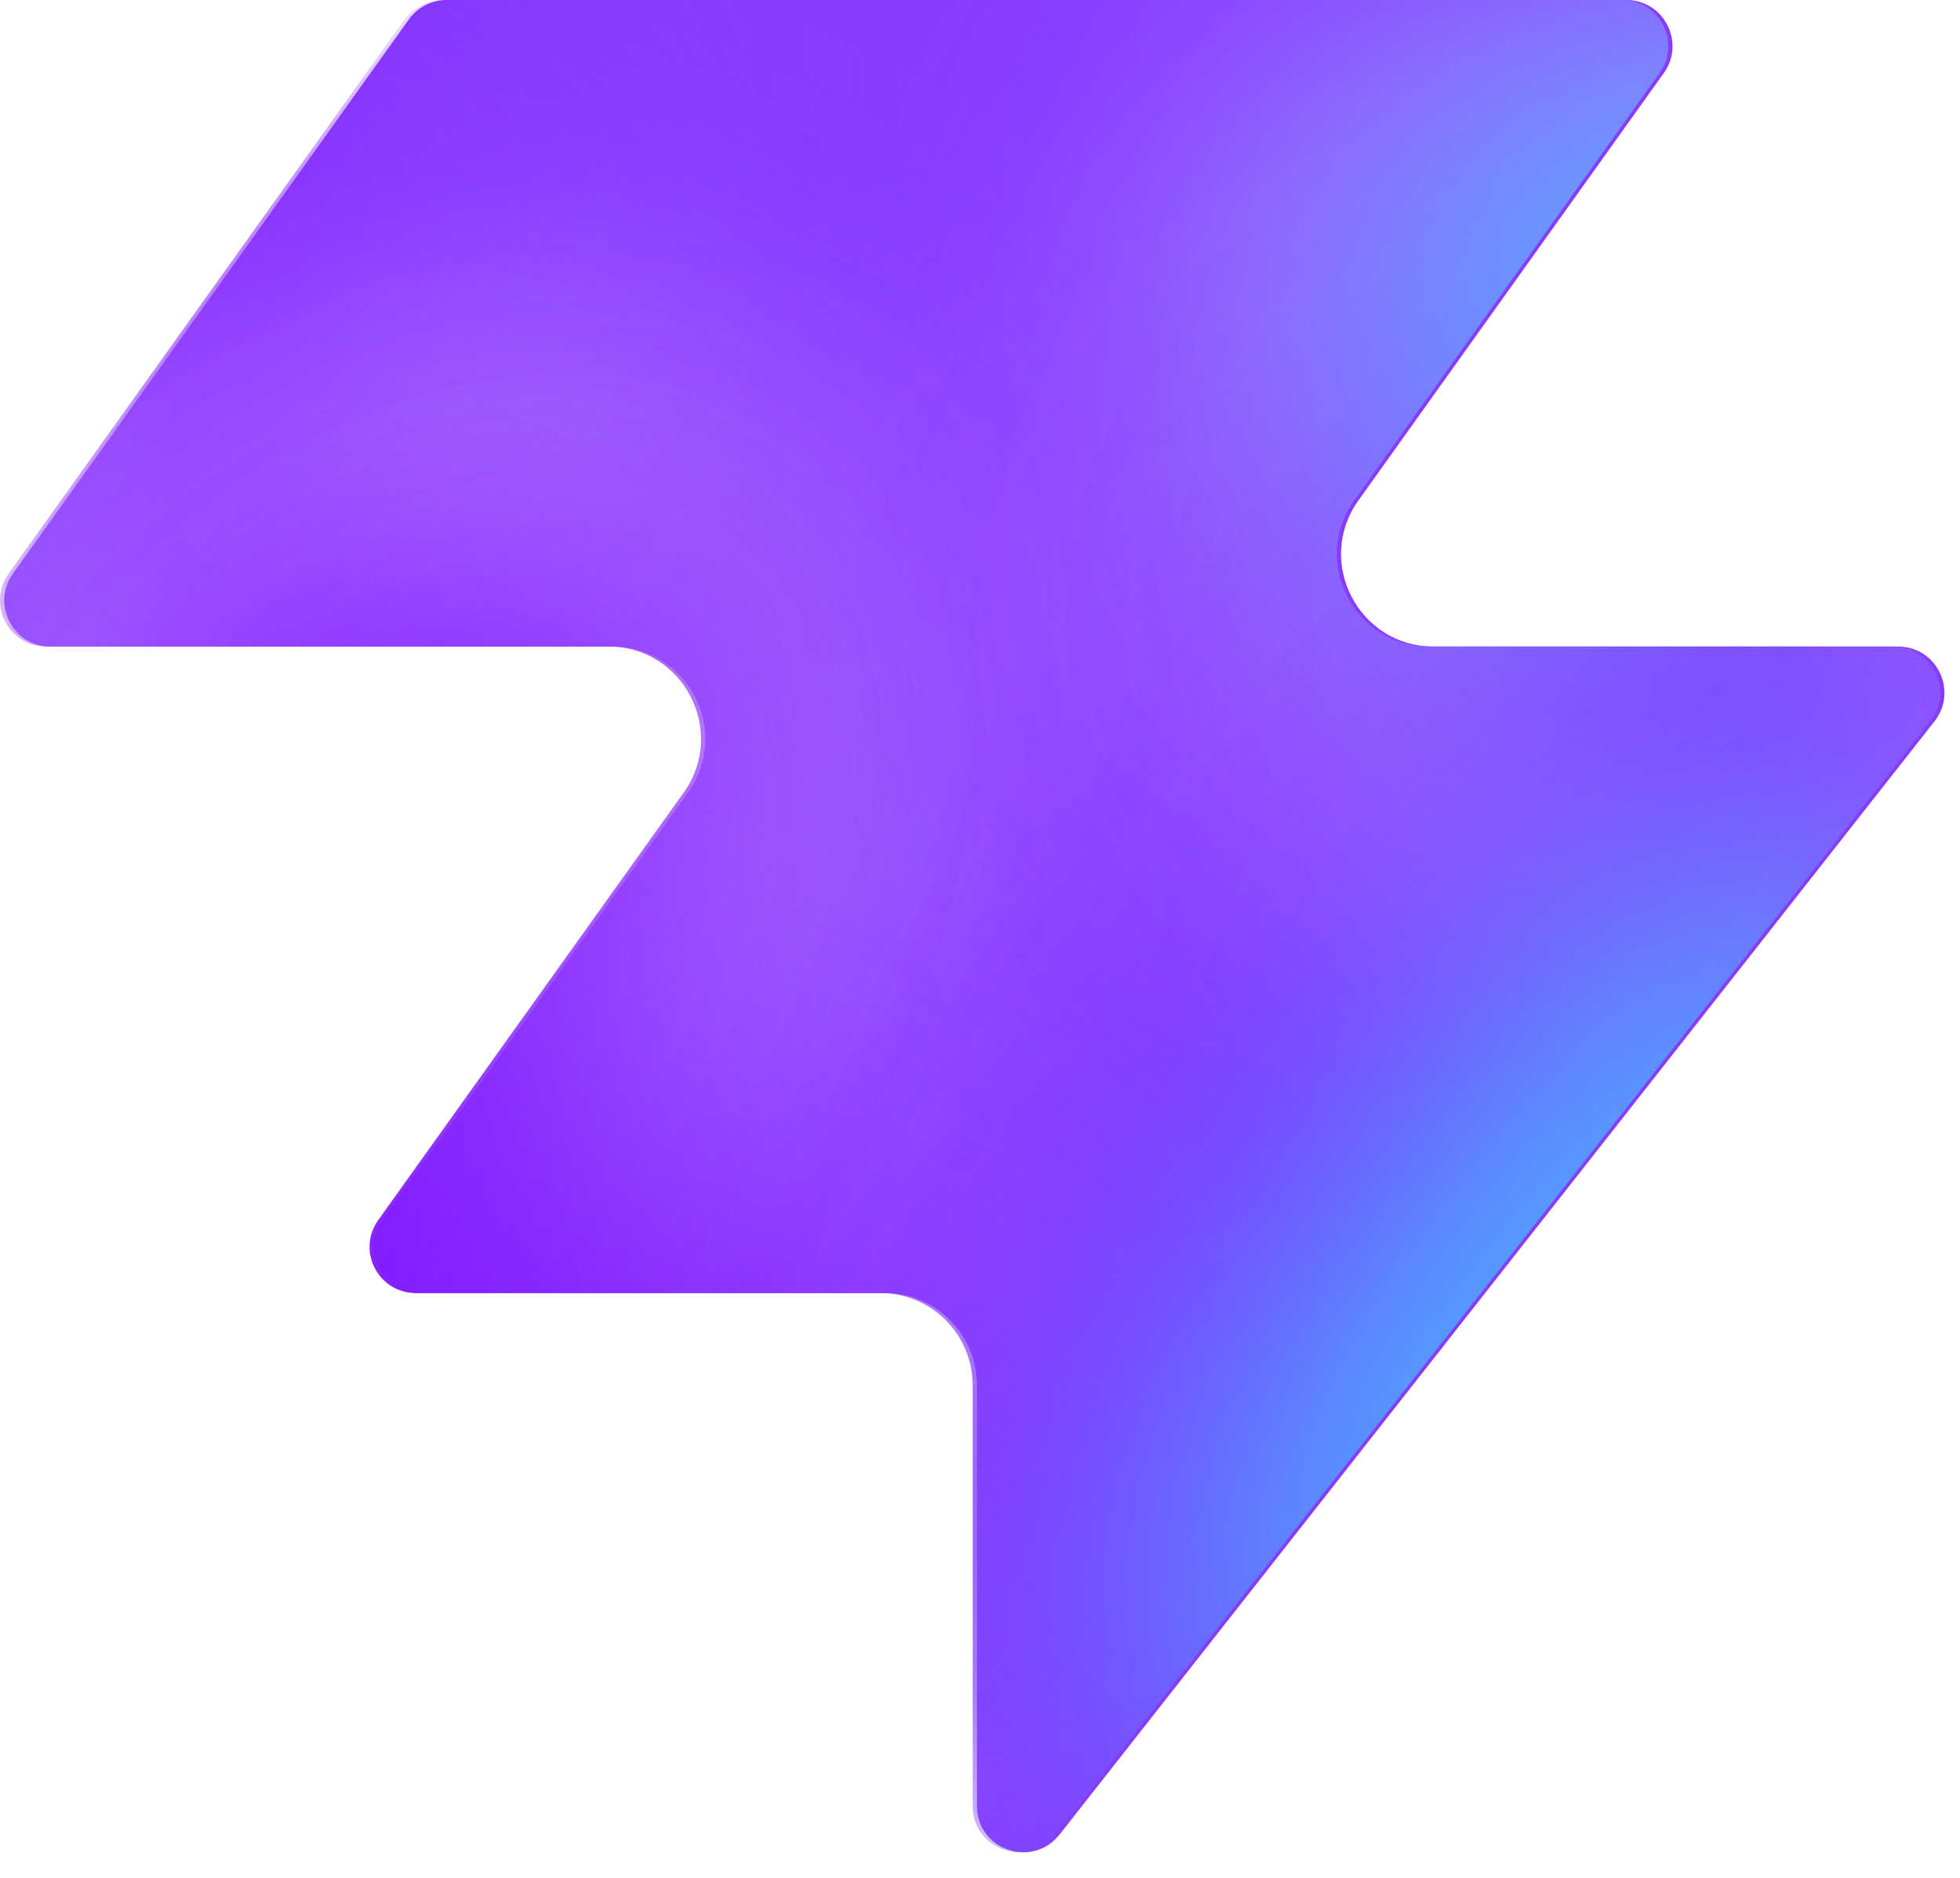
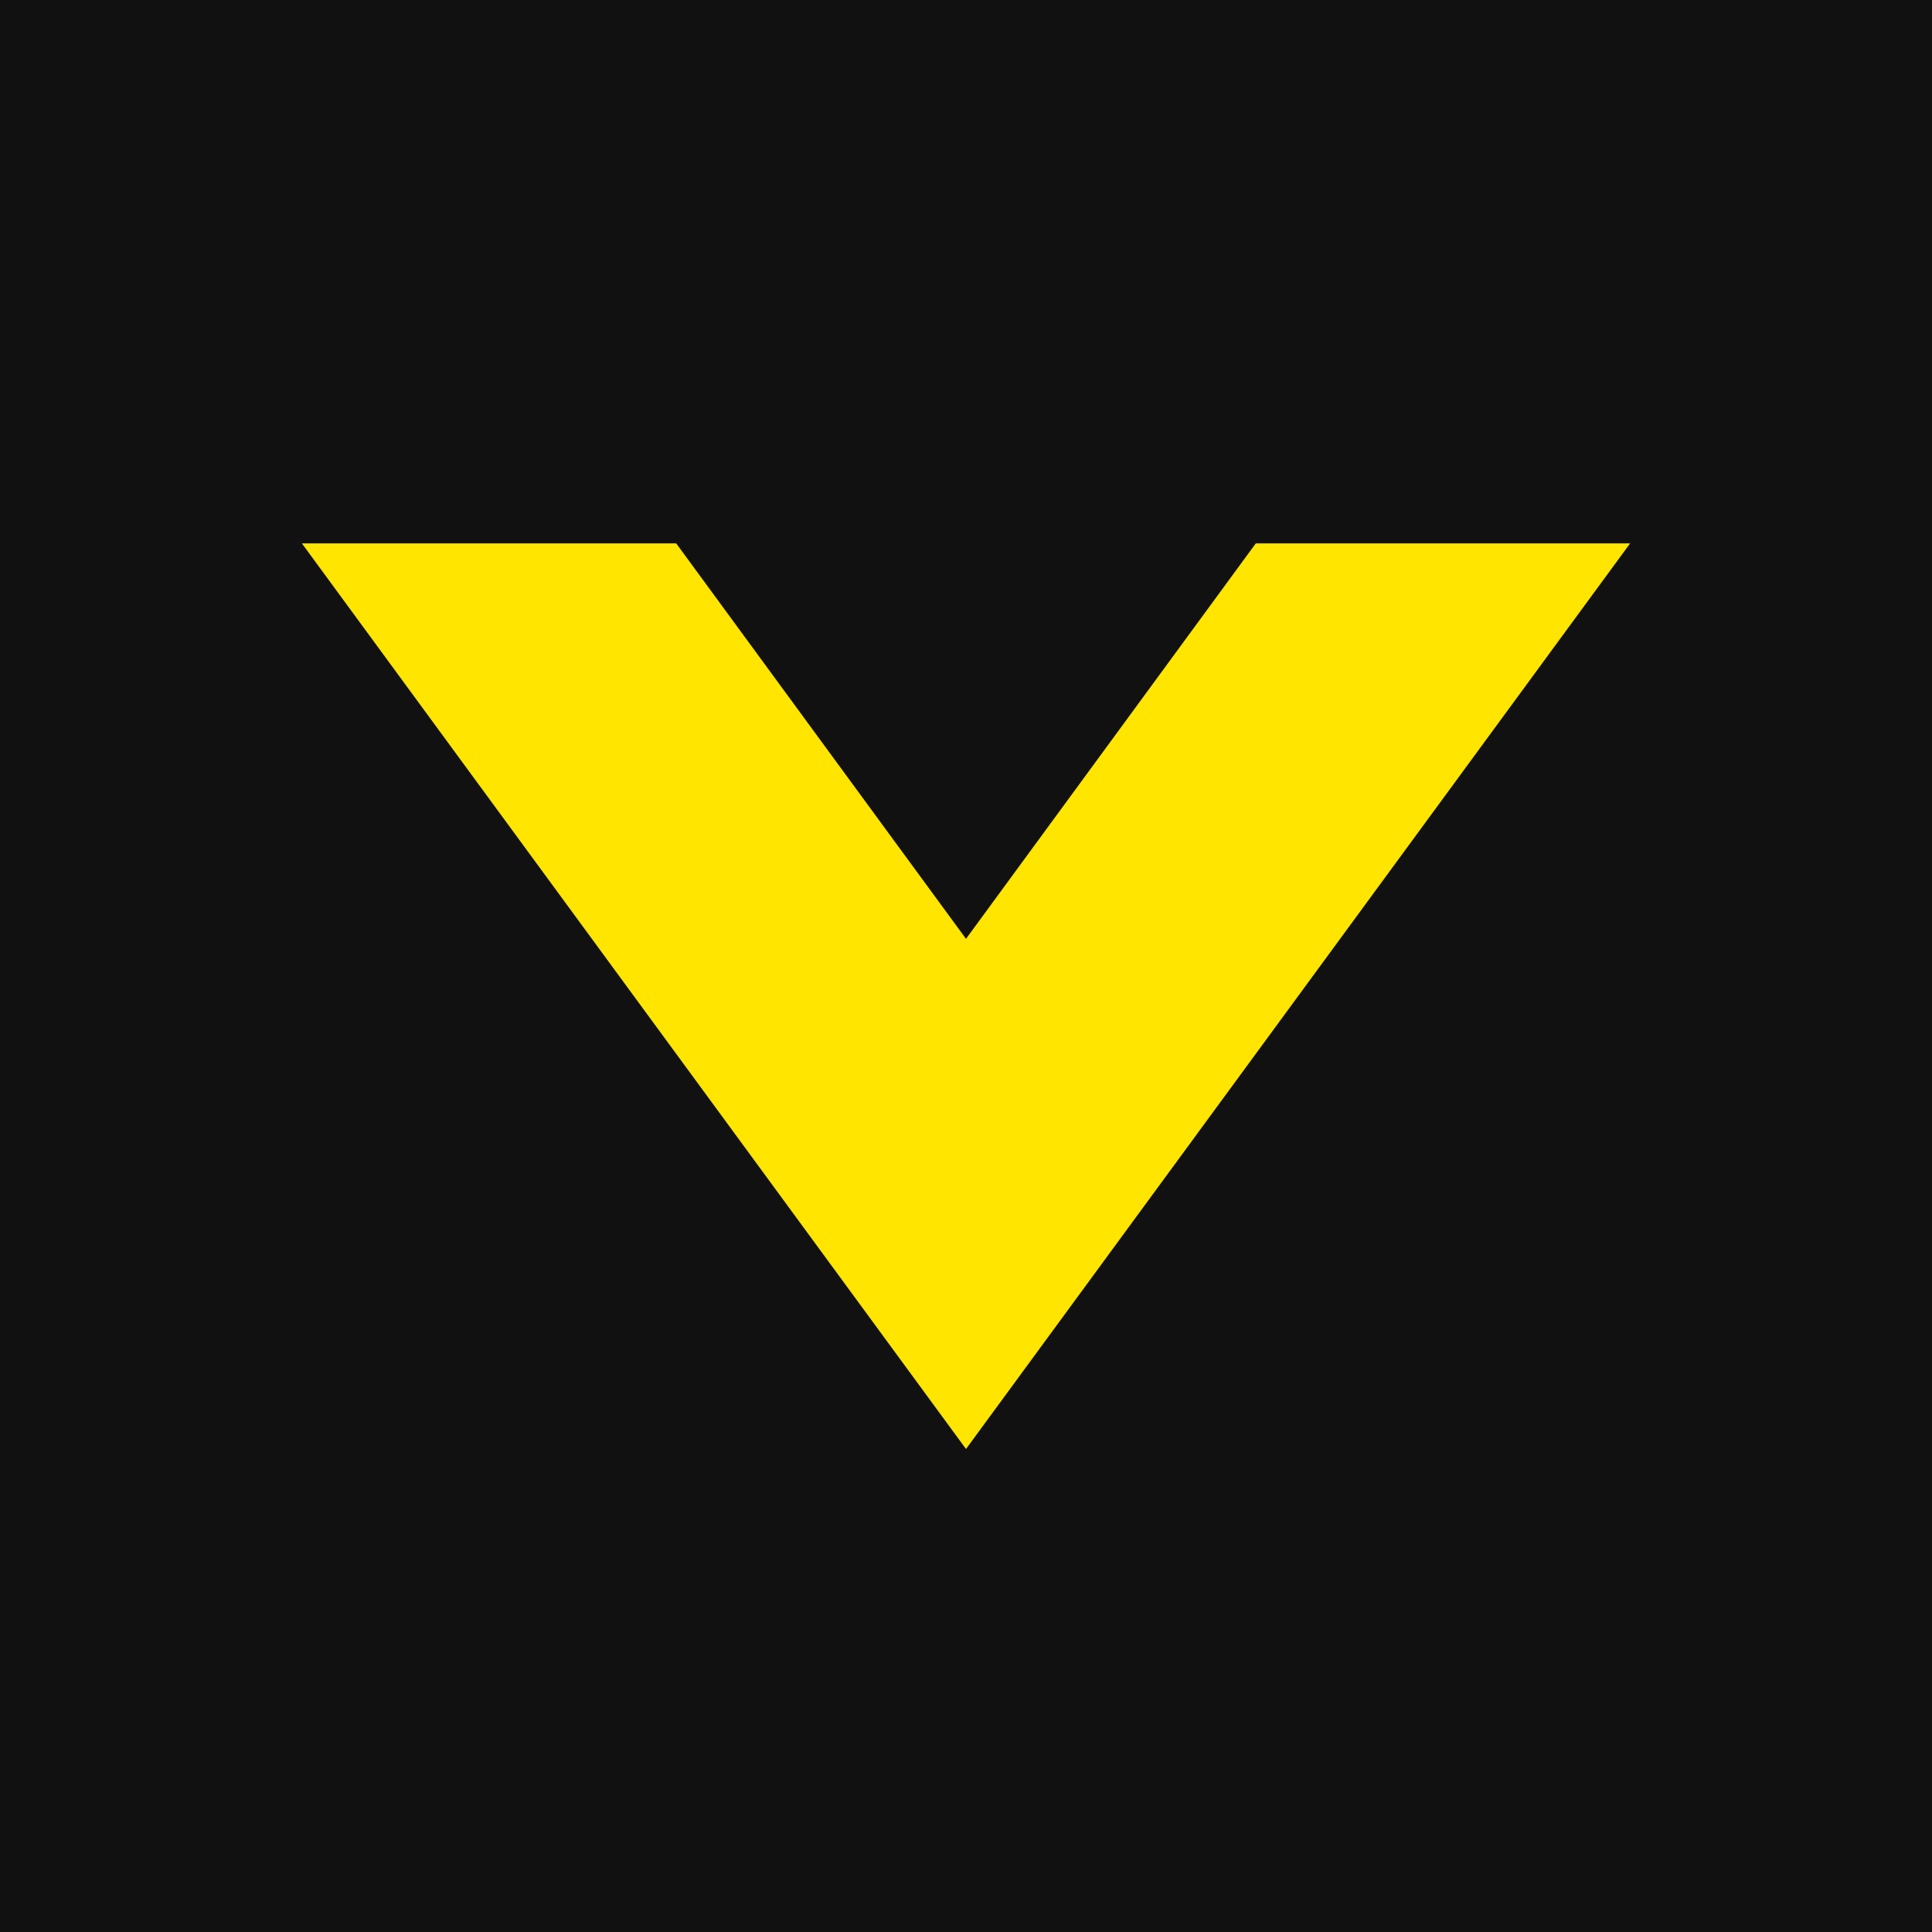
- <svg xmlns="http://www.w3.org/2000/svg" width="48" height="46" fill="none" viewBox="0 0 48 46">
-   <path fill="#863bff" d="M25.946 44.938c-.664.845-2.021.375-2.021-.698V33.937a2.26 2.26 0 0 0-2.262-2.262H10.287c-.92 0-1.456-1.04-.92-1.788l7.48-10.471c1.07-1.497 0-3.578-1.842-3.578H1.237c-.92 0-1.456-1.04-.92-1.788L10.013.474c.214-.297.556-.474.92-.474h28.894c.92 0 1.456 1.04.92 1.788l-7.48 10.471c-1.07 1.498 0 3.579 1.842 3.579h11.377c.943 0 1.473 1.088.89 1.83L25.947 44.94z" style="fill:#863bff;fill:color(display-p3 .525 .23 1);fill-opacity:1" />
-   <mask id="a" width="48" height="46" x="0" y="0" maskUnits="userSpaceOnUse" style="mask-type:alpha">
-     <path fill="#000" d="M25.842 44.938c-.664.844-2.021.375-2.021-.698V33.937a2.26 2.26 0 0 0-2.262-2.262H10.183c-.92 0-1.456-1.04-.92-1.788l7.48-10.471c1.07-1.498 0-3.579-1.842-3.579H1.133c-.92 0-1.456-1.04-.92-1.787L9.91.473c.214-.297.556-.474.92-.474h28.894c.92 0 1.456 1.04.92 1.788l-7.48 10.471c-1.07 1.498 0 3.578 1.842 3.578h11.377c.943 0 1.473 1.088.89 1.832L25.843 44.94z" style="fill:#000;fill-opacity:1" />
-   </mask>
-   <g mask="url(#a)">
-     <g filter="url(#b)">
-       <ellipse cx="5.508" cy="14.704" fill="#ede6ff" rx="5.508" ry="14.704" style="fill:#ede6ff;fill:color(display-p3 .927 .903 1);fill-opacity:1" transform="matrix(.00324 1 1 -.00324 -4.47 31.516)" />
-     </g>
-     <g filter="url(#c)">
-       <ellipse cx="10.399" cy="29.851" fill="#ede6ff" rx="10.399" ry="29.851" style="fill:#ede6ff;fill:color(display-p3 .927 .903 1);fill-opacity:1" transform="matrix(.00324 1 1 -.00324 -39.328 7.883)" />
-     </g>
-     <g filter="url(#d)">
-       <ellipse cx="5.508" cy="30.487" fill="#7e14ff" rx="5.508" ry="30.487" style="fill:#7e14ff;fill:color(display-p3 .492 .077 1);fill-opacity:1" transform="rotate(89.814 -25.913 -14.639)scale(1 -1)" />
-     </g>
-     <g filter="url(#e)">
-       <ellipse cx="5.508" cy="30.599" fill="#7e14ff" rx="5.508" ry="30.599" style="fill:#7e14ff;fill:color(display-p3 .492 .077 1);fill-opacity:1" transform="rotate(89.814 -32.644 -3.334)scale(1 -1)" />
-     </g>
-     <g filter="url(#f)">
-       <ellipse cx="5.508" cy="30.599" fill="#7e14ff" rx="5.508" ry="30.599" style="fill:#7e14ff;fill:color(display-p3 .492 .077 1);fill-opacity:1" transform="matrix(.00324 1 1 -.00324 -34.34 30.47)" />
-     </g>
-     <g filter="url(#g)">
-       <ellipse cx="14.072" cy="22.078" fill="#ede6ff" rx="14.072" ry="22.078" style="fill:#ede6ff;fill:color(display-p3 .927 .903 1);fill-opacity:1" transform="rotate(93.35 24.506 48.493)scale(-1 1)" />
-     </g>
-     <g filter="url(#h)">
-       <ellipse cx="3.47" cy="21.501" fill="#7e14ff" rx="3.47" ry="21.501" style="fill:#7e14ff;fill:color(display-p3 .492 .077 1);fill-opacity:1" transform="rotate(89.009 28.708 47.59)scale(-1 1)" />
-     </g>
-     <g filter="url(#i)">
-       <ellipse cx="3.47" cy="21.501" fill="#7e14ff" rx="3.47" ry="21.501" style="fill:#7e14ff;fill:color(display-p3 .492 .077 1);fill-opacity:1" transform="rotate(89.009 28.708 47.59)scale(-1 1)" />
-     </g>
-     <g filter="url(#j)">
-       <ellipse cx=".387" cy="8.972" fill="#7e14ff" rx="4.407" ry="29.108" style="fill:#7e14ff;fill:color(display-p3 .492 .077 1);fill-opacity:1" transform="rotate(39.51 .387 8.972)" />
-     </g>
-     <g filter="url(#k)">
-       <ellipse cx="47.523" cy="-6.092" fill="#7e14ff" rx="4.407" ry="29.108" style="fill:#7e14ff;fill:color(display-p3 .492 .077 1);fill-opacity:1" transform="rotate(37.892 47.523 -6.092)" />
-     </g>
-     <g filter="url(#l)">
-       <ellipse cx="41.412" cy="6.333" fill="#47bfff" rx="5.971" ry="9.665" style="fill:#47bfff;fill:color(display-p3 .28 .748 1);fill-opacity:1" transform="rotate(37.892 41.412 6.333)" />
-     </g>
-     <g filter="url(#m)">
-       <ellipse cx="-1.879" cy="38.332" fill="#7e14ff" rx="4.407" ry="29.108" style="fill:#7e14ff;fill:color(display-p3 .492 .077 1);fill-opacity:1" transform="rotate(37.892 -1.88 38.332)" />
-     </g>
-     <g filter="url(#n)">
-       <ellipse cx="-1.879" cy="38.332" fill="#7e14ff" rx="4.407" ry="29.108" style="fill:#7e14ff;fill:color(display-p3 .492 .077 1);fill-opacity:1" transform="rotate(37.892 -1.88 38.332)" />
-     </g>
-     <g filter="url(#o)">
-       <ellipse cx="35.651" cy="29.907" fill="#7e14ff" rx="4.407" ry="29.108" style="fill:#7e14ff;fill:color(display-p3 .492 .077 1);fill-opacity:1" transform="rotate(37.892 35.651 29.907)" />
-     </g>
-     <g filter="url(#p)">
-       <ellipse cx="38.418" cy="32.4" fill="#47bfff" rx="5.971" ry="15.297" style="fill:#47bfff;fill:color(display-p3 .28 .748 1);fill-opacity:1" transform="rotate(37.892 38.418 32.4)" />
-     </g>
-   </g>
-   <defs>
-     <filter id="b" width="60.045" height="41.654" x="-19.77" y="16.149" color-interpolation-filters="sRGB" filterUnits="userSpaceOnUse">
-       <feFlood flood-opacity="0" result="BackgroundImageFix" />
-       <feBlend in="SourceGraphic" in2="BackgroundImageFix" result="shape" />
-       <feGaussianBlur result="effect1_foregroundBlur_2002_17158" stdDeviation="7.659" />
-     </filter>
-     <filter id="c" width="90.34" height="51.437" x="-54.613" y="-7.533" color-interpolation-filters="sRGB" filterUnits="userSpaceOnUse">
-       <feFlood flood-opacity="0" result="BackgroundImageFix" />
-       <feBlend in="SourceGraphic" in2="BackgroundImageFix" result="shape" />
-       <feGaussianBlur result="effect1_foregroundBlur_2002_17158" stdDeviation="7.659" />
-     </filter>
-     <filter id="d" width="79.355" height="29.4" x="-49.64" y="2.03" color-interpolation-filters="sRGB" filterUnits="userSpaceOnUse">
-       <feFlood flood-opacity="0" result="BackgroundImageFix" />
-       <feBlend in="SourceGraphic" in2="BackgroundImageFix" result="shape" />
-       <feGaussianBlur result="effect1_foregroundBlur_2002_17158" stdDeviation="4.596" />
-     </filter>
-     <filter id="e" width="79.579" height="29.4" x="-45.045" y="20.029" color-interpolation-filters="sRGB" filterUnits="userSpaceOnUse">
-       <feFlood flood-opacity="0" result="BackgroundImageFix" />
-       <feBlend in="SourceGraphic" in2="BackgroundImageFix" result="shape" />
-       <feGaussianBlur result="effect1_foregroundBlur_2002_17158" stdDeviation="4.596" />
-     </filter>
-     <filter id="f" width="79.579" height="29.4" x="-43.513" y="21.178" color-interpolation-filters="sRGB" filterUnits="userSpaceOnUse">
-       <feFlood flood-opacity="0" result="BackgroundImageFix" />
-       <feBlend in="SourceGraphic" in2="BackgroundImageFix" result="shape" />
-       <feGaussianBlur result="effect1_foregroundBlur_2002_17158" stdDeviation="4.596" />
-     </filter>
-     <filter id="g" width="74.749" height="58.852" x="15.756" y="-17.901" color-interpolation-filters="sRGB" filterUnits="userSpaceOnUse">
-       <feFlood flood-opacity="0" result="BackgroundImageFix" />
-       <feBlend in="SourceGraphic" in2="BackgroundImageFix" result="shape" />
-       <feGaussianBlur result="effect1_foregroundBlur_2002_17158" stdDeviation="7.659" />
-     </filter>
-     <filter id="h" width="61.377" height="25.362" x="23.548" y="2.284" color-interpolation-filters="sRGB" filterUnits="userSpaceOnUse">
-       <feFlood flood-opacity="0" result="BackgroundImageFix" />
-       <feBlend in="SourceGraphic" in2="BackgroundImageFix" result="shape" />
-       <feGaussianBlur result="effect1_foregroundBlur_2002_17158" stdDeviation="4.596" />
-     </filter>
-     <filter id="i" width="61.377" height="25.362" x="23.548" y="2.284" color-interpolation-filters="sRGB" filterUnits="userSpaceOnUse">
-       <feFlood flood-opacity="0" result="BackgroundImageFix" />
-       <feBlend in="SourceGraphic" in2="BackgroundImageFix" result="shape" />
-       <feGaussianBlur result="effect1_foregroundBlur_2002_17158" stdDeviation="4.596" />
-     </filter>
-     <filter id="j" width="56.045" height="63.649" x="-27.636" y="-22.853" color-interpolation-filters="sRGB" filterUnits="userSpaceOnUse">
-       <feFlood flood-opacity="0" result="BackgroundImageFix" />
-       <feBlend in="SourceGraphic" in2="BackgroundImageFix" result="shape" />
-       <feGaussianBlur result="effect1_foregroundBlur_2002_17158" stdDeviation="4.596" />
-     </filter>
-     <filter id="k" width="54.814" height="64.646" x="20.116" y="-38.415" color-interpolation-filters="sRGB" filterUnits="userSpaceOnUse">
-       <feFlood flood-opacity="0" result="BackgroundImageFix" />
-       <feBlend in="SourceGraphic" in2="BackgroundImageFix" result="shape" />
-       <feGaussianBlur result="effect1_foregroundBlur_2002_17158" stdDeviation="4.596" />
-     </filter>
-     <filter id="l" width="33.541" height="35.313" x="24.641" y="-11.323" color-interpolation-filters="sRGB" filterUnits="userSpaceOnUse">
-       <feFlood flood-opacity="0" result="BackgroundImageFix" />
-       <feBlend in="SourceGraphic" in2="BackgroundImageFix" result="shape" />
-       <feGaussianBlur result="effect1_foregroundBlur_2002_17158" stdDeviation="4.596" />
-     </filter>
-     <filter id="m" width="54.814" height="64.646" x="-29.286" y="6.009" color-interpolation-filters="sRGB" filterUnits="userSpaceOnUse">
-       <feFlood flood-opacity="0" result="BackgroundImageFix" />
-       <feBlend in="SourceGraphic" in2="BackgroundImageFix" result="shape" />
-       <feGaussianBlur result="effect1_foregroundBlur_2002_17158" stdDeviation="4.596" />
-     </filter>
-     <filter id="n" width="54.814" height="64.646" x="-29.286" y="6.009" color-interpolation-filters="sRGB" filterUnits="userSpaceOnUse">
-       <feFlood flood-opacity="0" result="BackgroundImageFix" />
-       <feBlend in="SourceGraphic" in2="BackgroundImageFix" result="shape" />
-       <feGaussianBlur result="effect1_foregroundBlur_2002_17158" stdDeviation="4.596" />
-     </filter>
-     <filter id="o" width="54.814" height="64.646" x="8.244" y="-2.416" color-interpolation-filters="sRGB" filterUnits="userSpaceOnUse">
-       <feFlood flood-opacity="0" result="BackgroundImageFix" />
-       <feBlend in="SourceGraphic" in2="BackgroundImageFix" result="shape" />
-       <feGaussianBlur result="effect1_foregroundBlur_2002_17158" stdDeviation="4.596" />
-     </filter>
-     <filter id="p" width="39.409" height="43.623" x="18.713" y="10.588" color-interpolation-filters="sRGB" filterUnits="userSpaceOnUse">
-       <feFlood flood-opacity="0" result="BackgroundImageFix" />
-       <feBlend in="SourceGraphic" in2="BackgroundImageFix" result="shape" />
-       <feGaussianBlur result="effect1_foregroundBlur_2002_17158" stdDeviation="4.596" />
-     </filter>
-   </defs>
+ <svg xmlns="http://www.w3.org/2000/svg" viewBox="0 0 32 32" width="32" height="32" role="img" aria-label="VOLT">
+   <rect width="32" height="32" fill="#111111" />
+   <path d="M5 9L16 24L27 9L20.8 9L16 15.55L11.2 9Z" fill="#FFE500" />
</svg>
